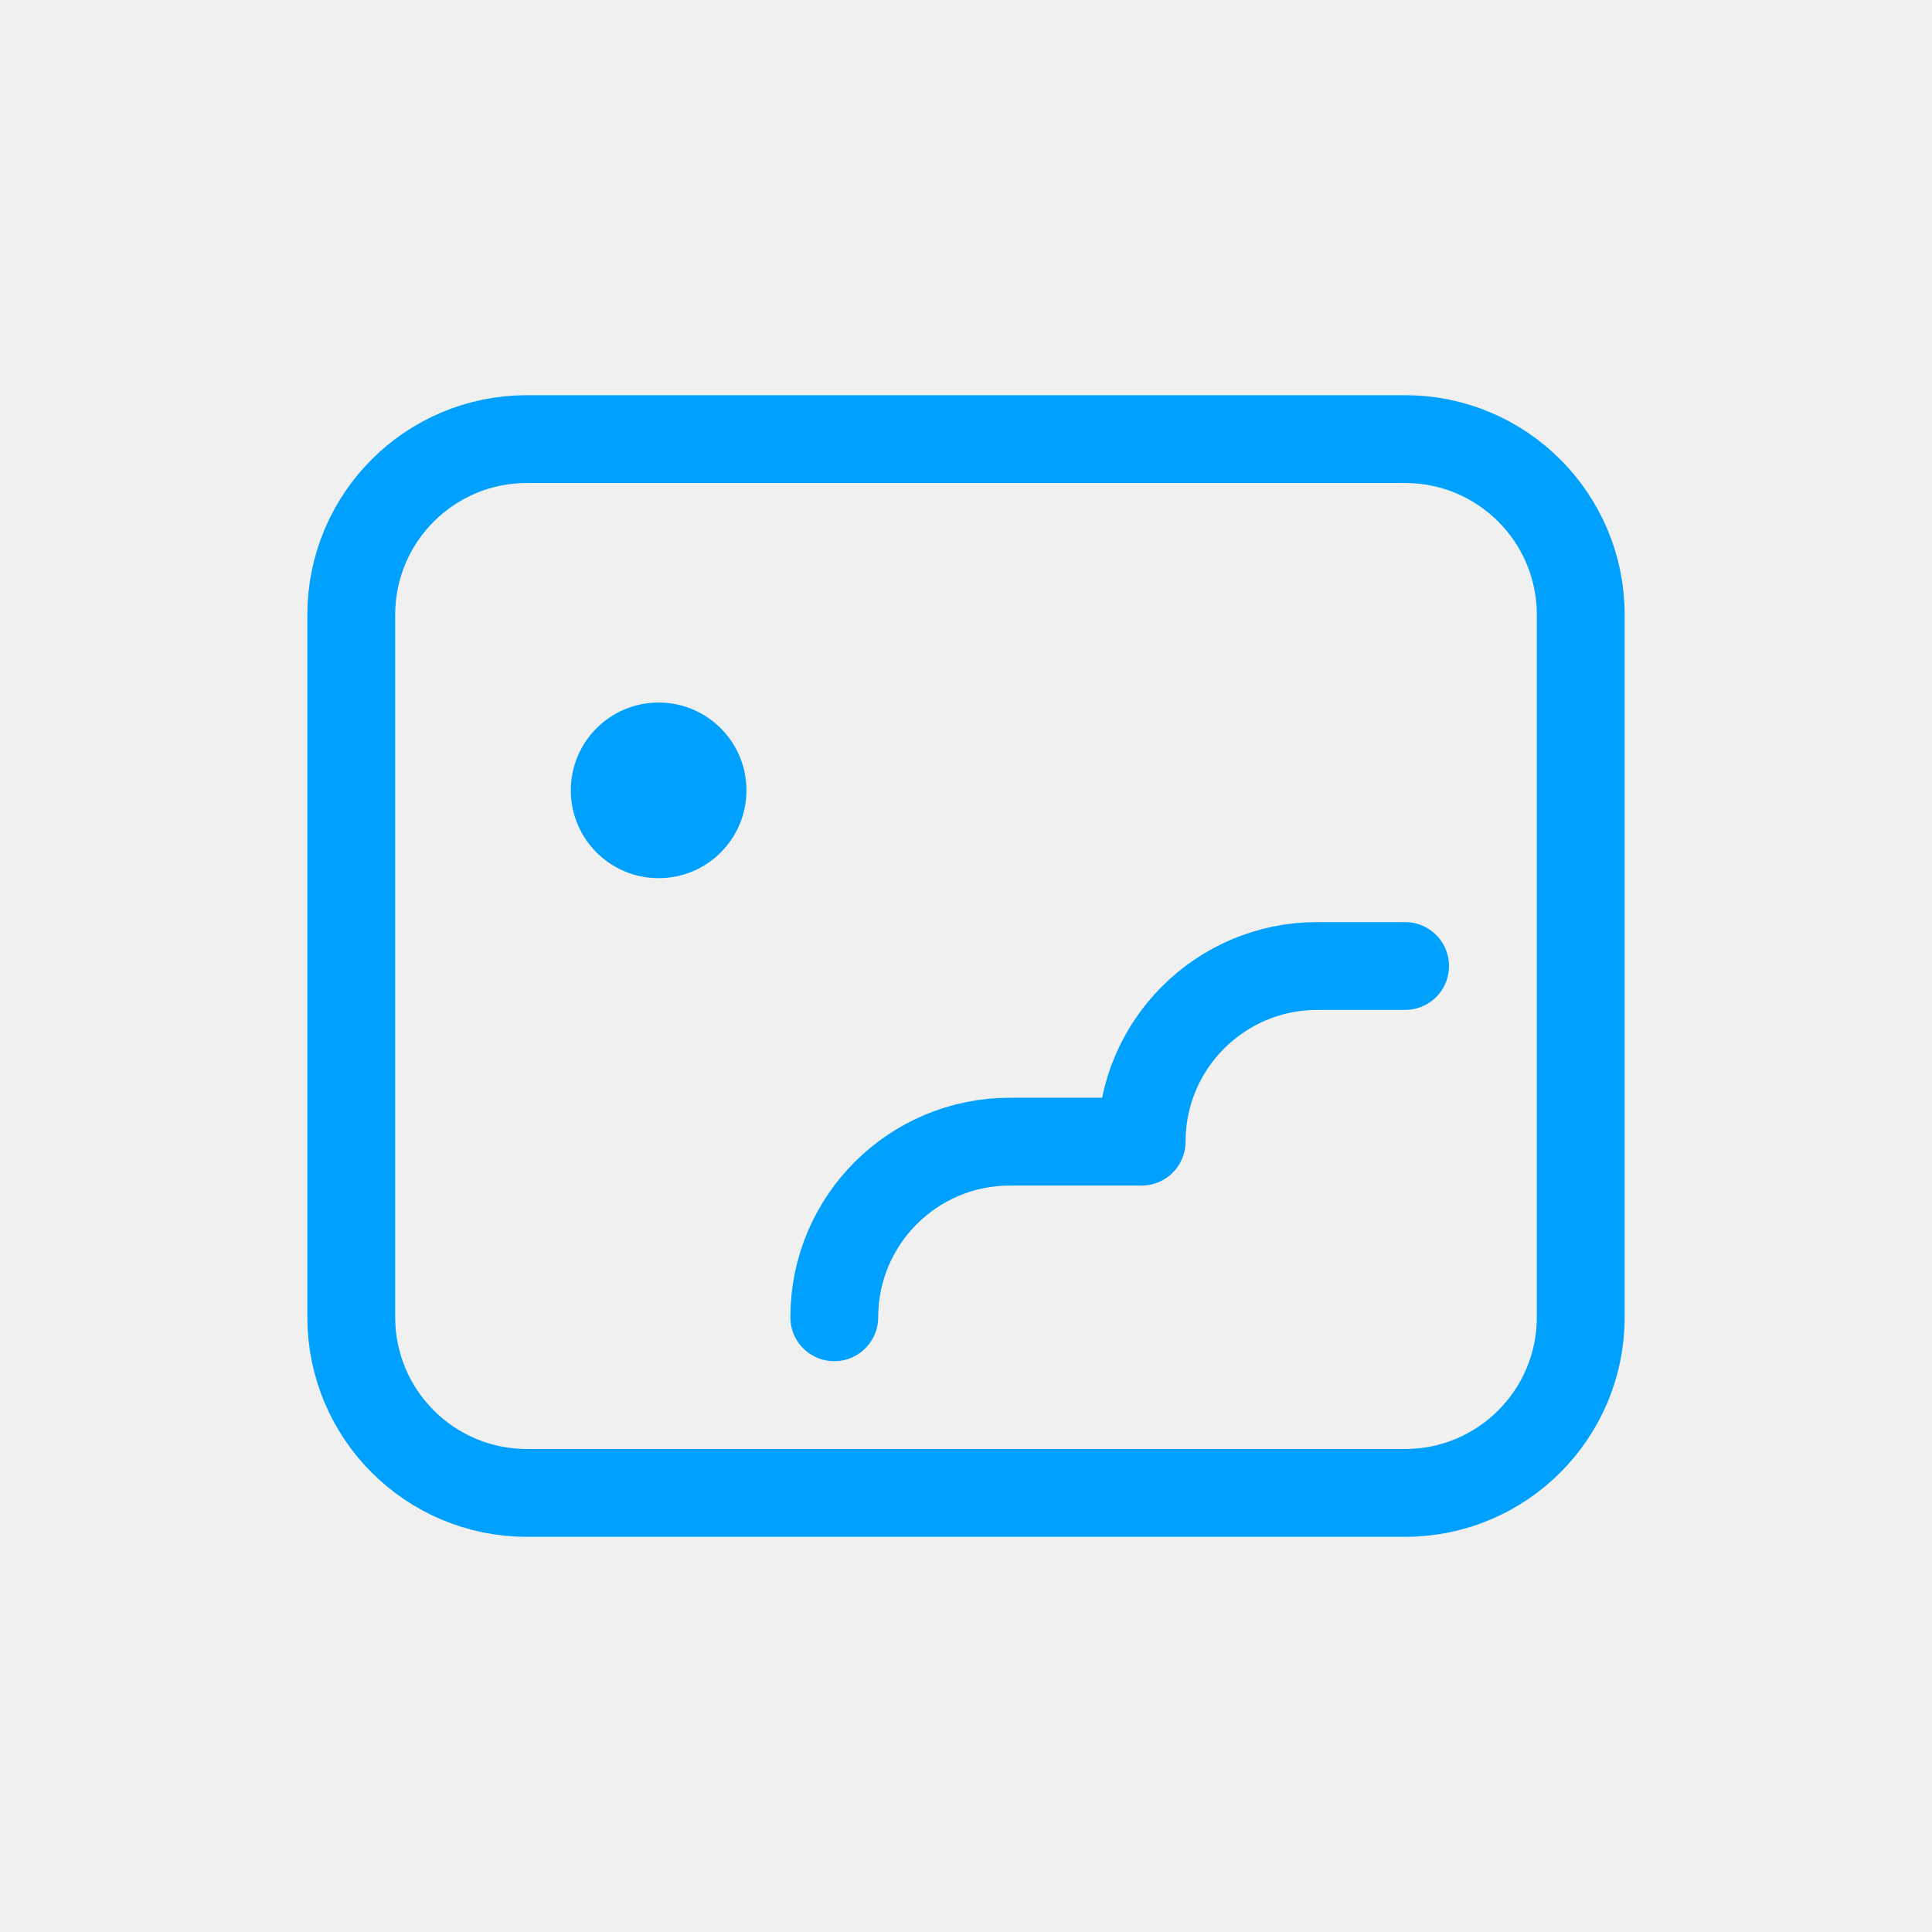
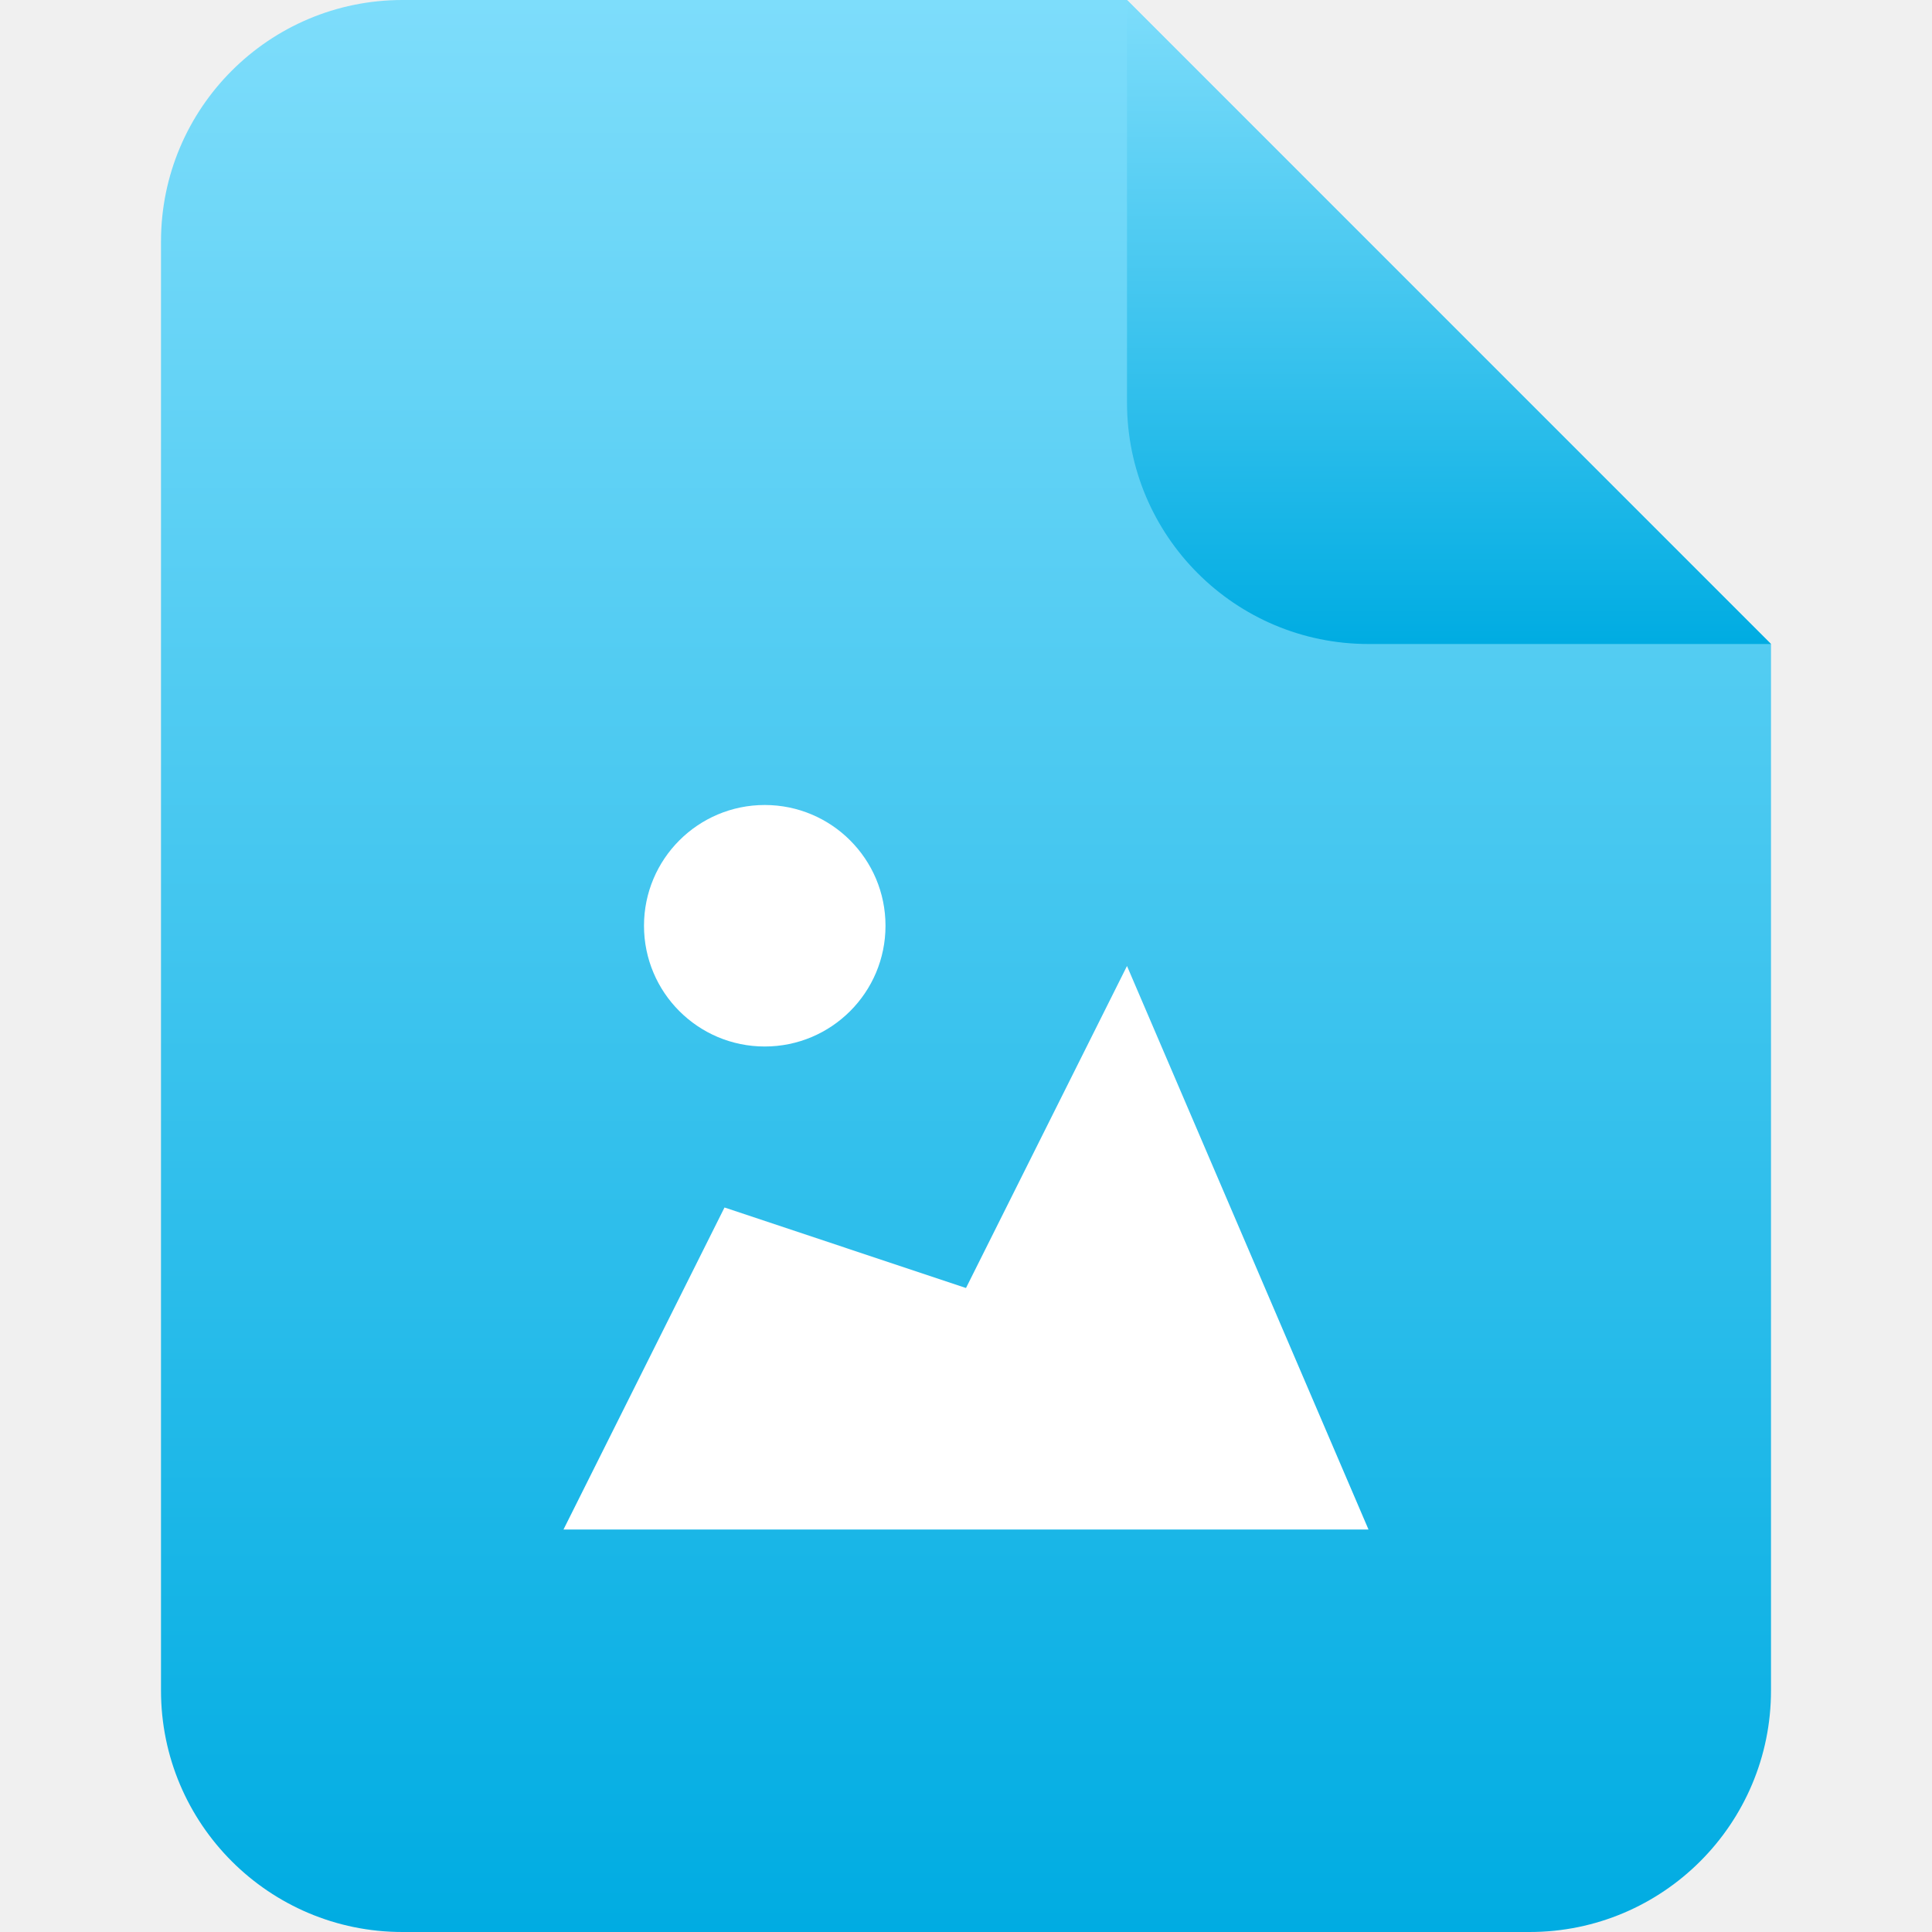
- <svg xmlns="http://www.w3.org/2000/svg" width="22" height="22">
-   <g fill="none" fill-rule="evenodd">
-     <rect stroke="#00A0FF" stroke-linecap="round" stroke-linejoin="round" x="4" y="5" width="14" height="12" rx="2" />
-     <path d="M9.5 15a2 2 0 0 1 2-2H13a2 2 0 0 1 2-2h1" stroke="#00A0FF" stroke-linecap="round" stroke-linejoin="round" />
-     <circle fill="#00A0FF" cx="7.5" cy="9" r="1" />
-   </g>
+ <svg xmlns="http://www.w3.org/2000/svg" width="24" height="24" fill="none">
+   <path opacity=".01" fill="#fff" d="M0 0h24v24H0z" />
+   <path d="M2 3a3 3 0 0 1 3-3h9l8 8v13a3 3 0 0 1-3 3H5a3 3 0 0 1-3-3V3Z" fill="url(#a)" />
+   <path d="m14 0 8 8h-5a3 3 0 0 1-3-3V0Z" fill="url(#b)" />
+   <path fill-rule="evenodd" clip-rule="evenodd" d="M9.5 13a1.5 1.5 0 1 0 0-3 1.5 1.5 0 0 0 0 3Zm4.5-1 3 7H7l2-4 3 1 2-4Z" fill="#fff" />
+   <defs>
+     <linearGradient id="a" x1="14" y1="-4" x2="14" y2="24" gradientUnits="userSpaceOnUse">
+       <stop stop-color="#92E5FF" />
+       <stop offset="1" stop-color="#00ACE2" />
+     </linearGradient>
+     <linearGradient id="b" x1="18.8" y1="-1.333" x2="18.8" y2="8" gradientUnits="userSpaceOnUse">
+       <stop stop-color="#92E5FF" />
+       <stop offset="1" stop-color="#00ACE2" />
+     </linearGradient>
+   </defs>
</svg>
